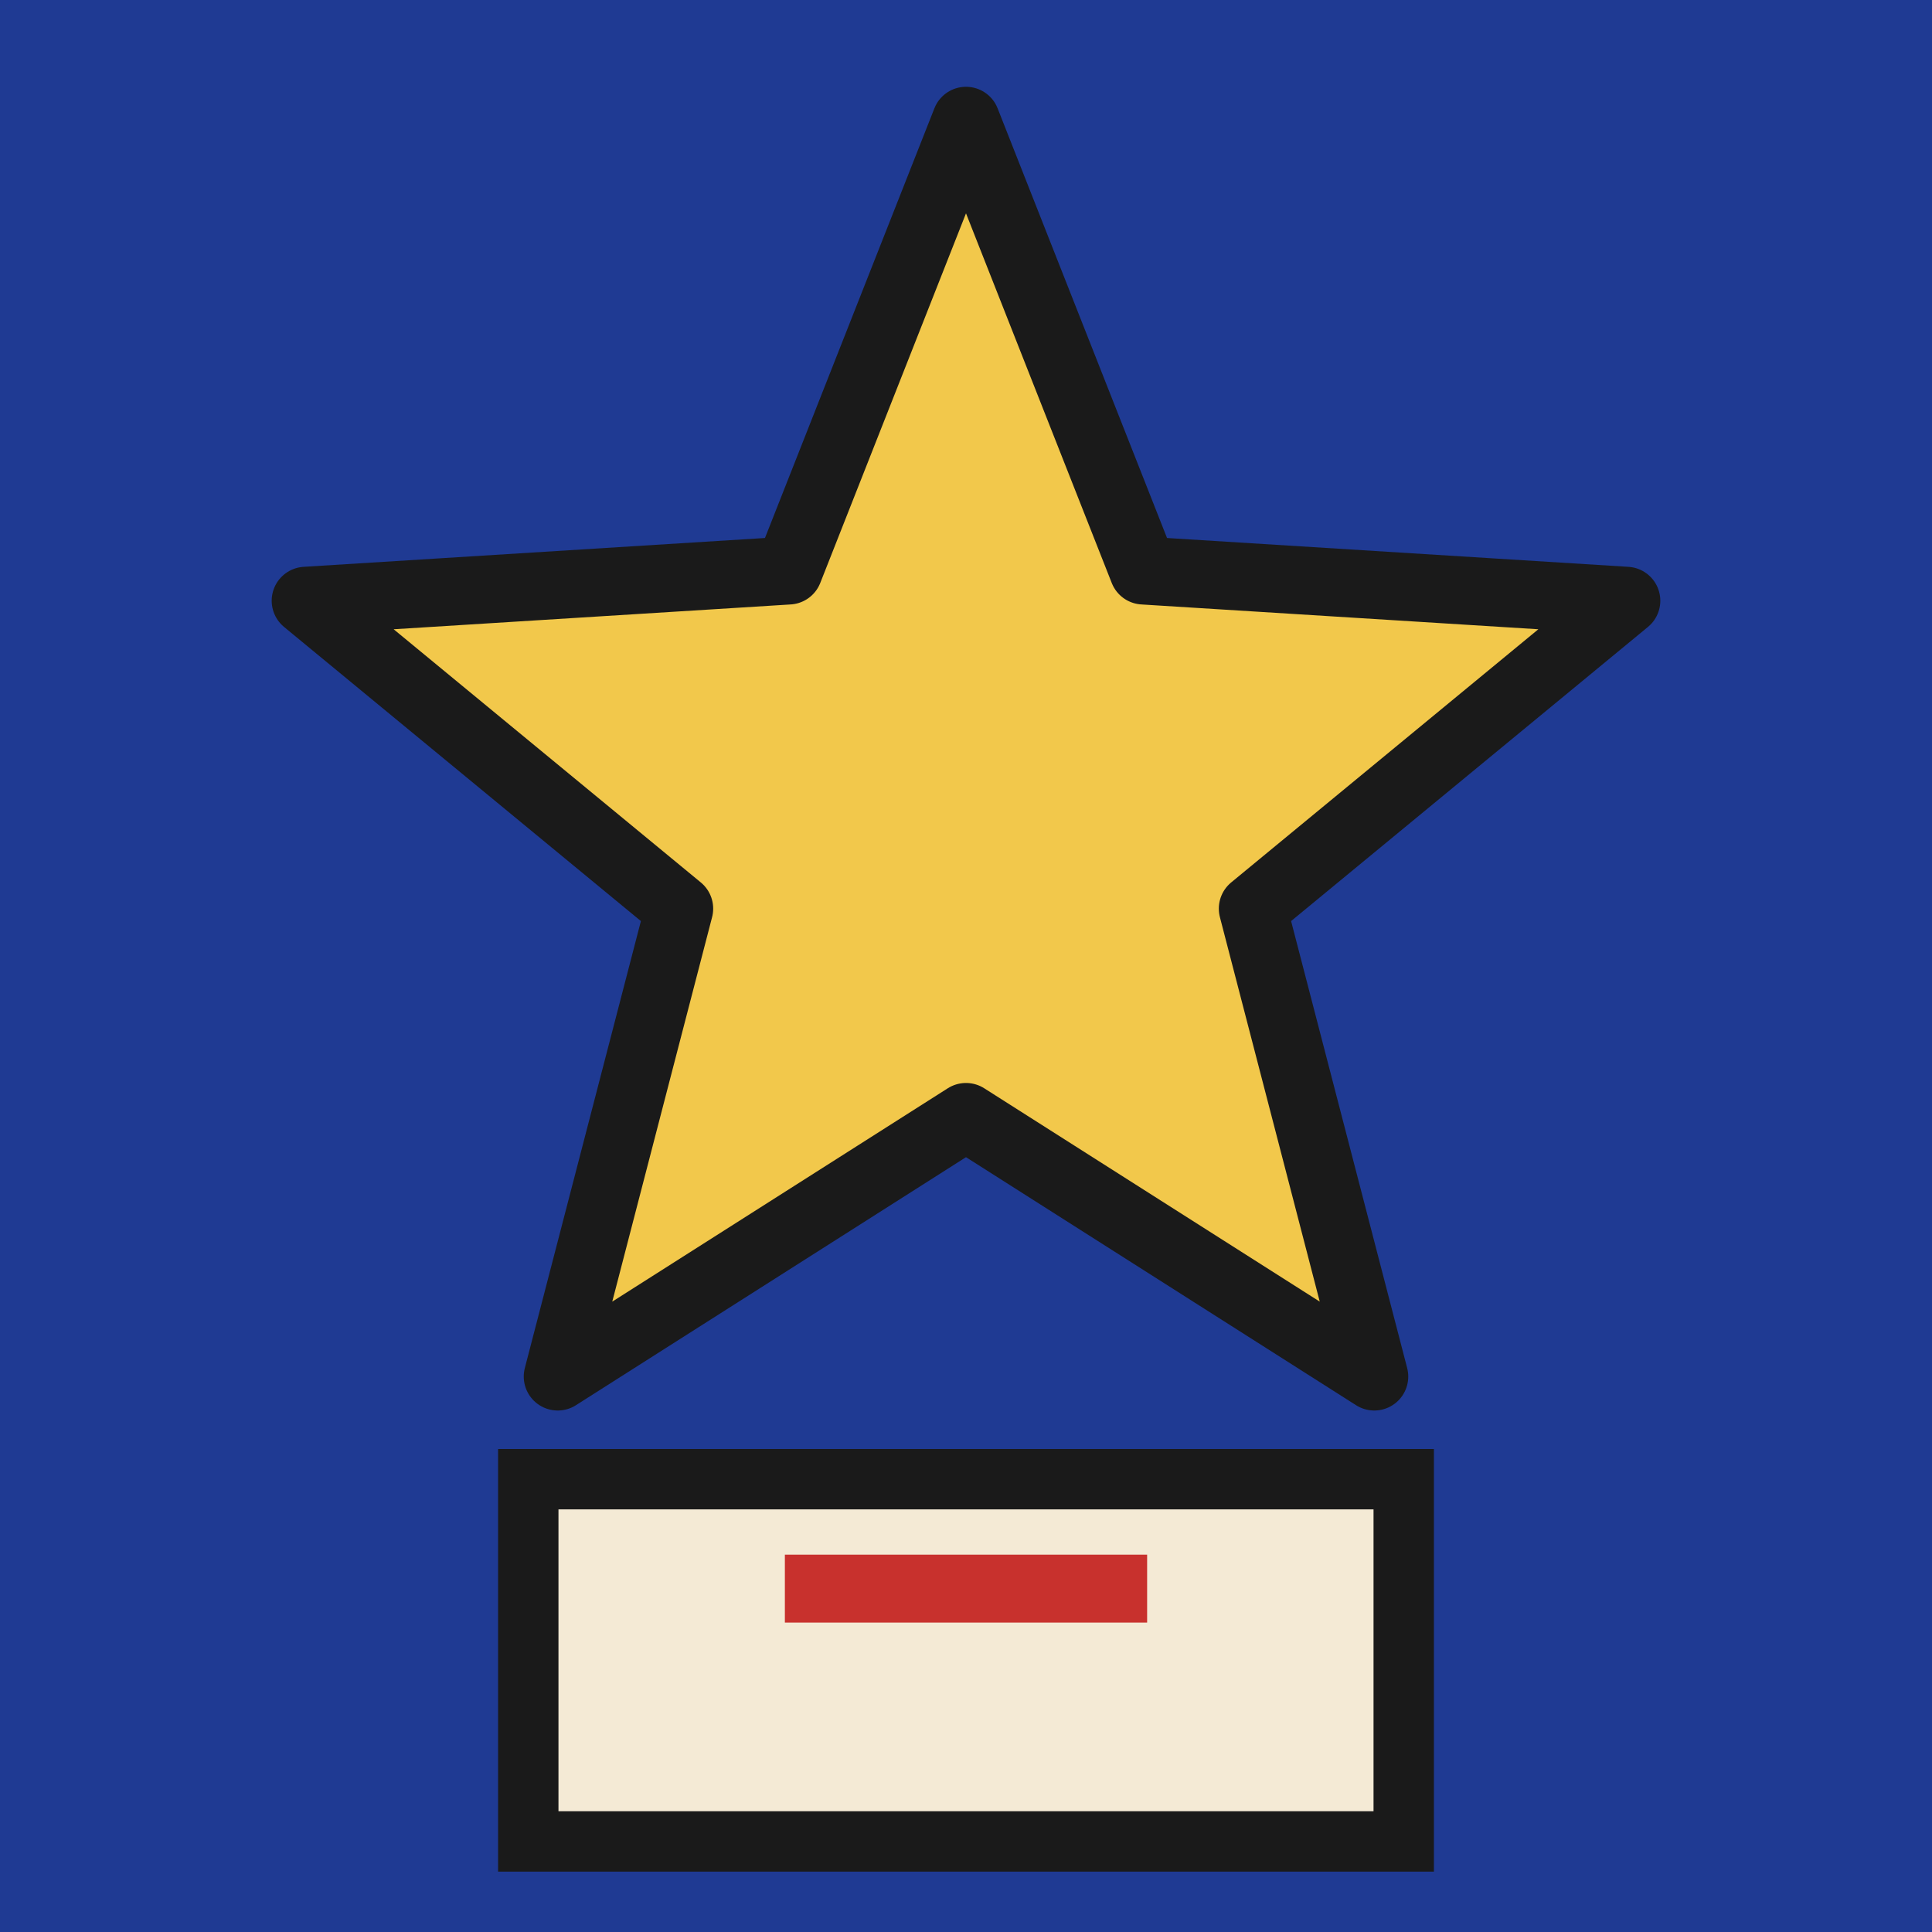
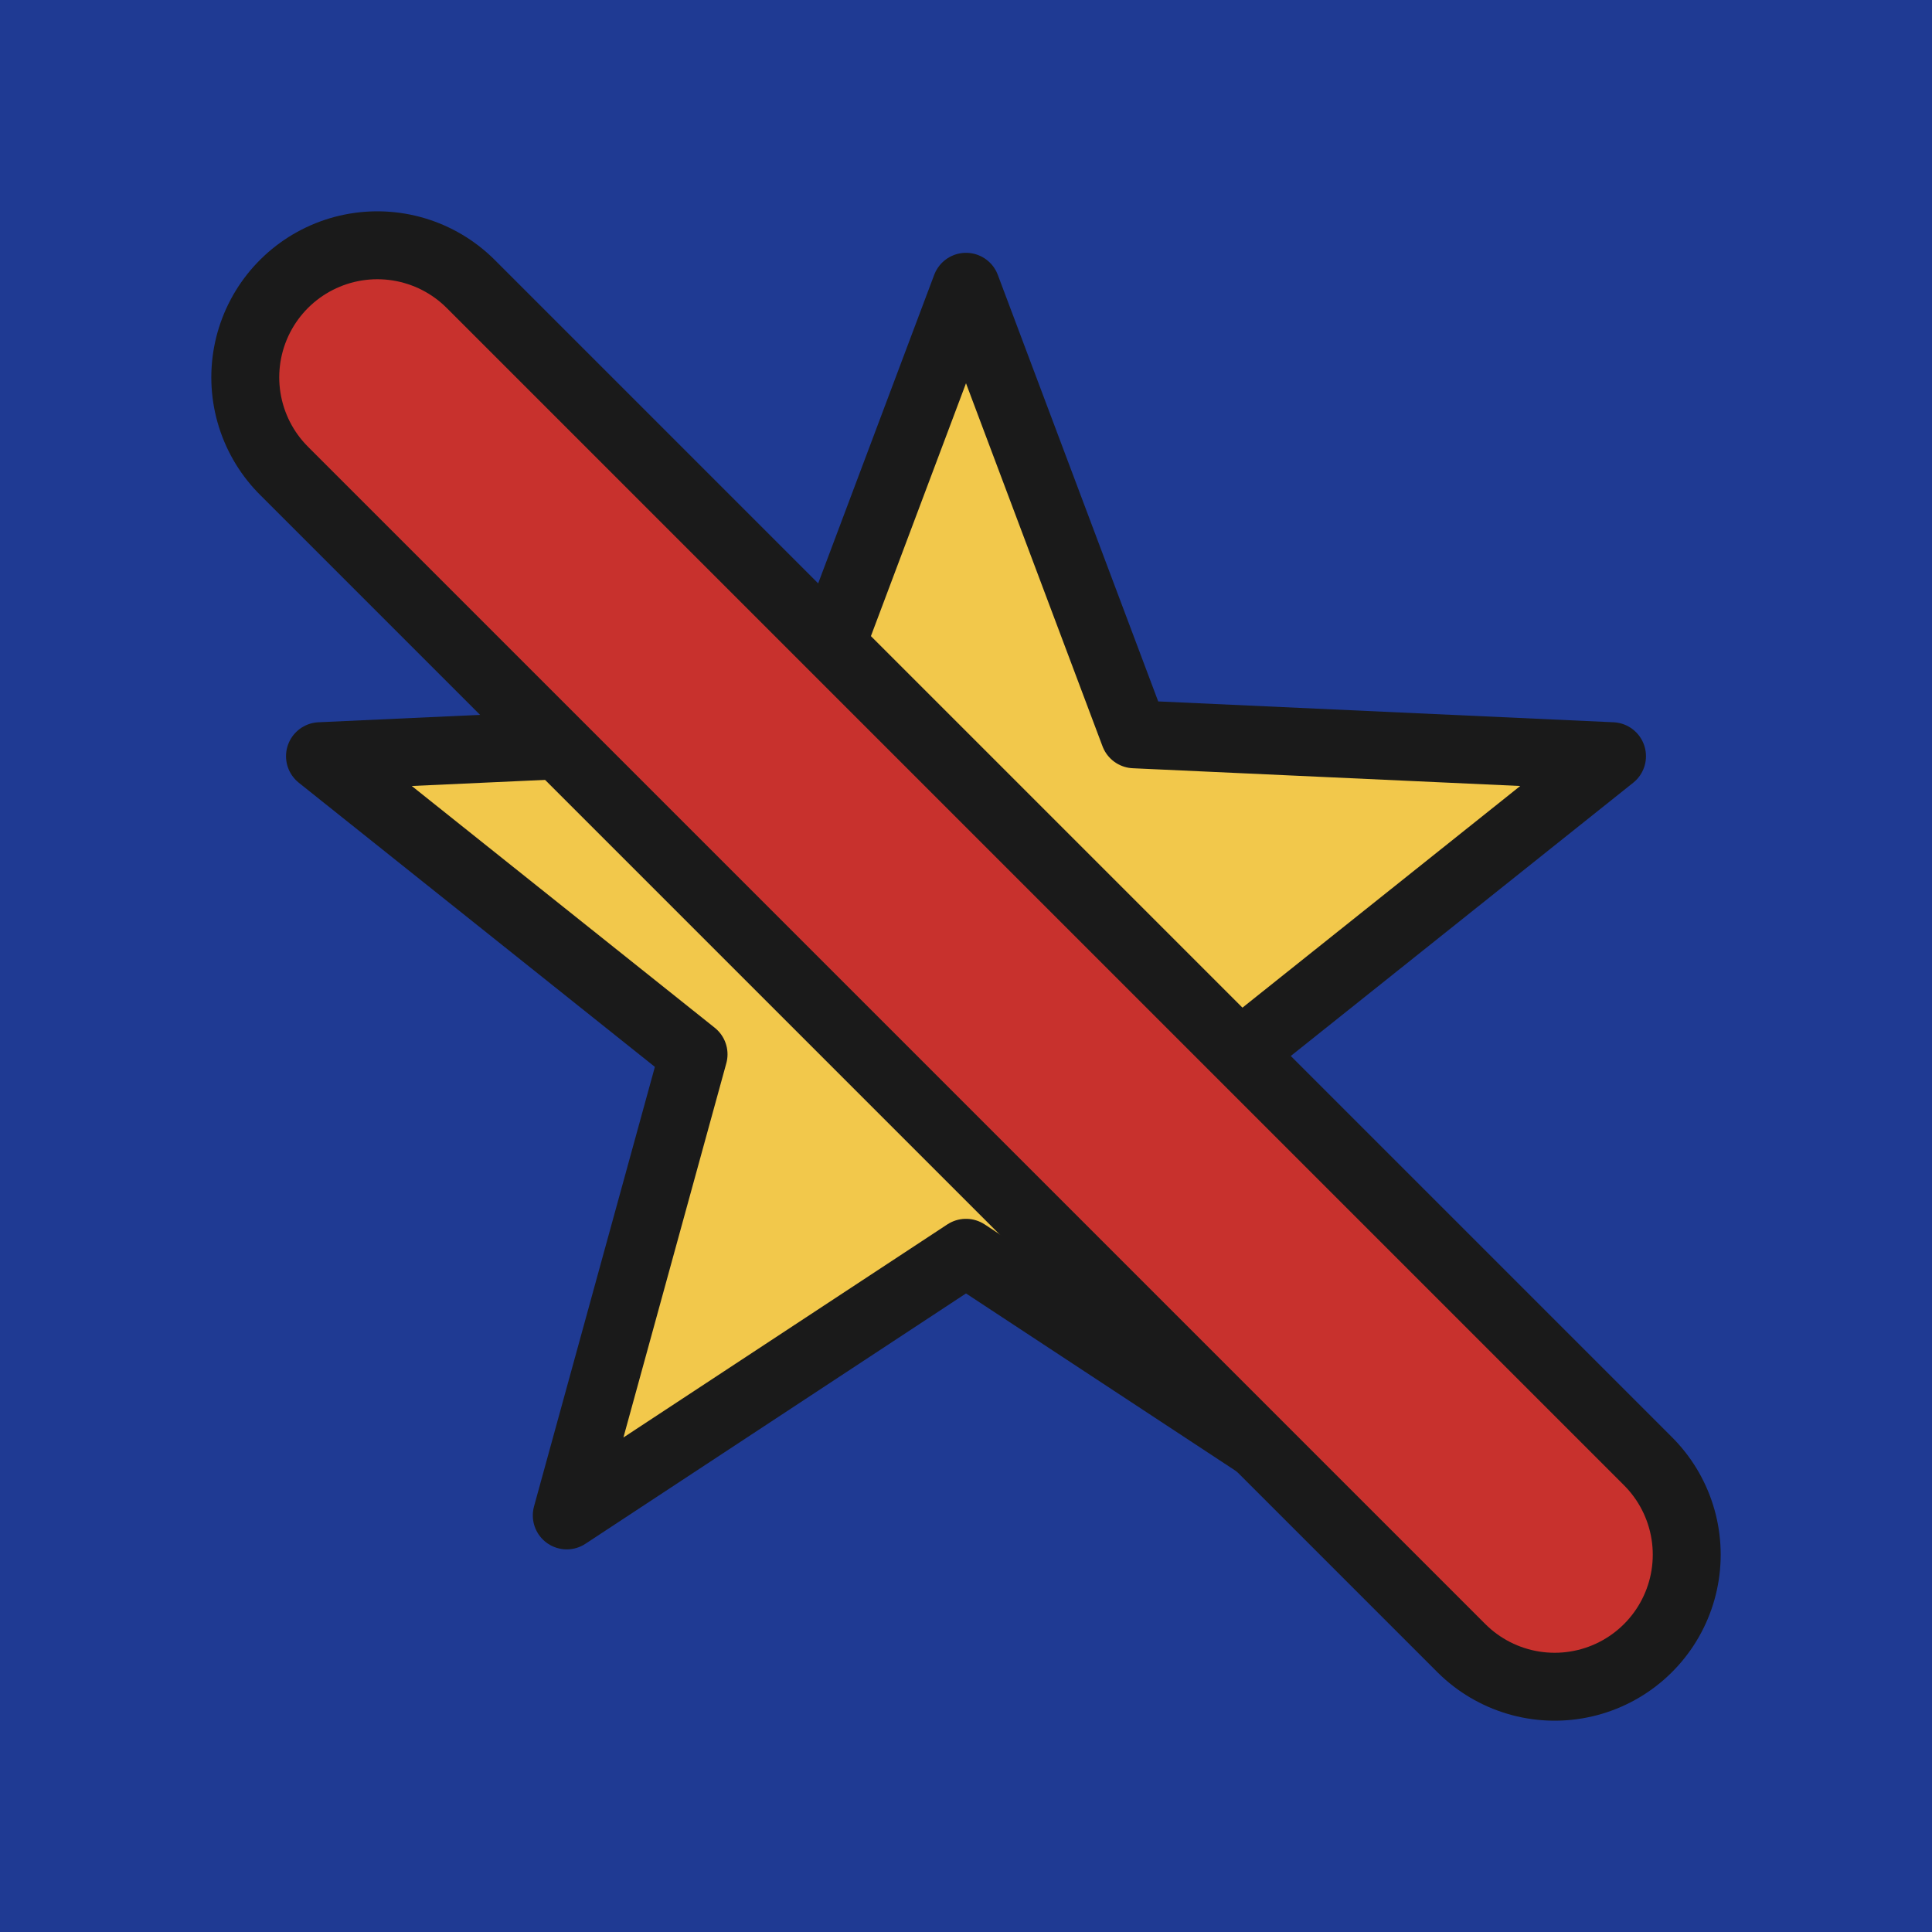
<svg xmlns="http://www.w3.org/2000/svg" viewBox="0 0 256 256" role="img" aria-label="El Prohibido en Navidad">
  <rect width="256" height="256" fill="#1F3A93" />
-   <path d="M128,16 L151.5,75.6 L215.5,79.6 L166,120.4 L182.1,182.4 L128,148 L73.9,182.4 L90,120.4 L40.5,79.6 L104.5,75.6 Z" fill="#F2C84B" stroke="#1A1A1A" stroke-width="9" stroke-linejoin="round" />
-   <rect x="70" y="196" width="116" height="48" fill="#F4EAD5" stroke="#1A1A1A" stroke-width="8" />
-   <rect x="104" y="206" width="48" height="9" fill="#C8312D" />
+   <path d="M128,38 L150.3,97.3 L213.6,100.2 L164.1,139.7 L180.9,200.8 L128,166 L75.1,200.8 L91.9,139.7 L42.4,100.2 L105.7,97.3 Z" fill="#F2C84B" stroke="#1A1A1A" stroke-width="9" stroke-linejoin="round" />
+   <line x1="50" y1="50" x2="206" y2="206" stroke="#1A1A1A" stroke-width="44" stroke-linecap="round" />
+   <line x1="50" y1="50" x2="206" y2="206" stroke="#C8312D" stroke-width="26" stroke-linecap="round" />
</svg>
